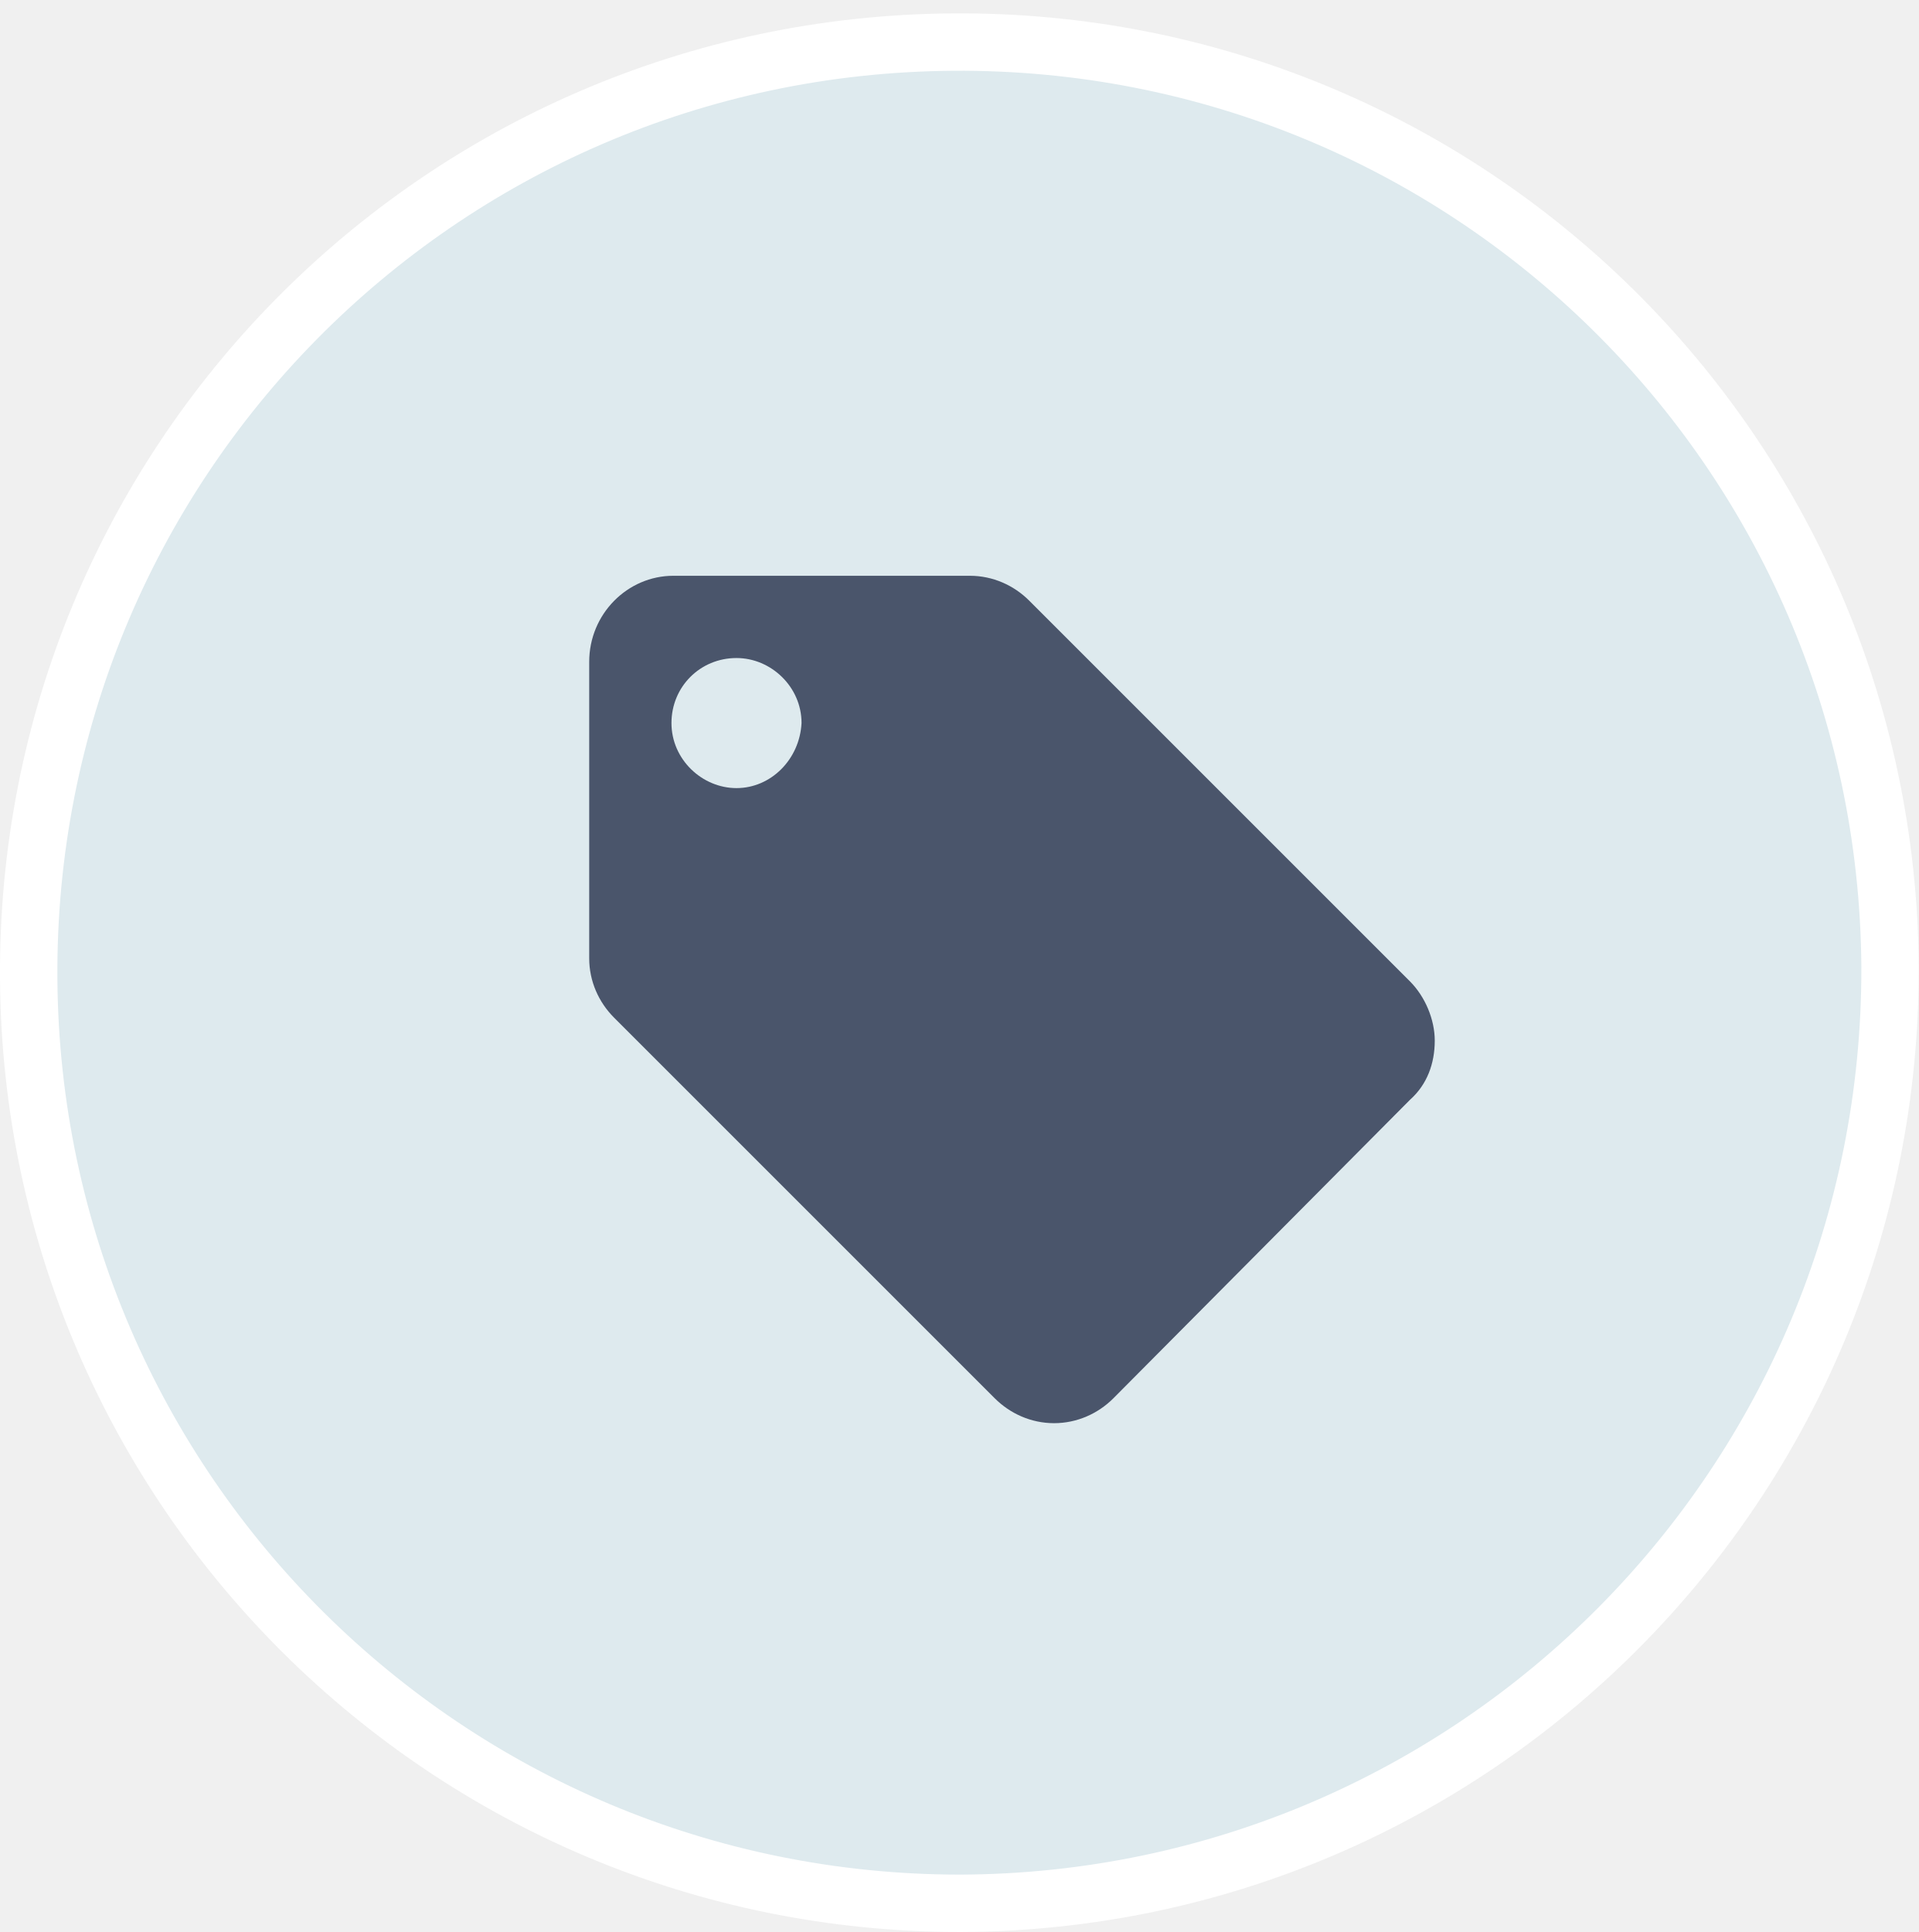
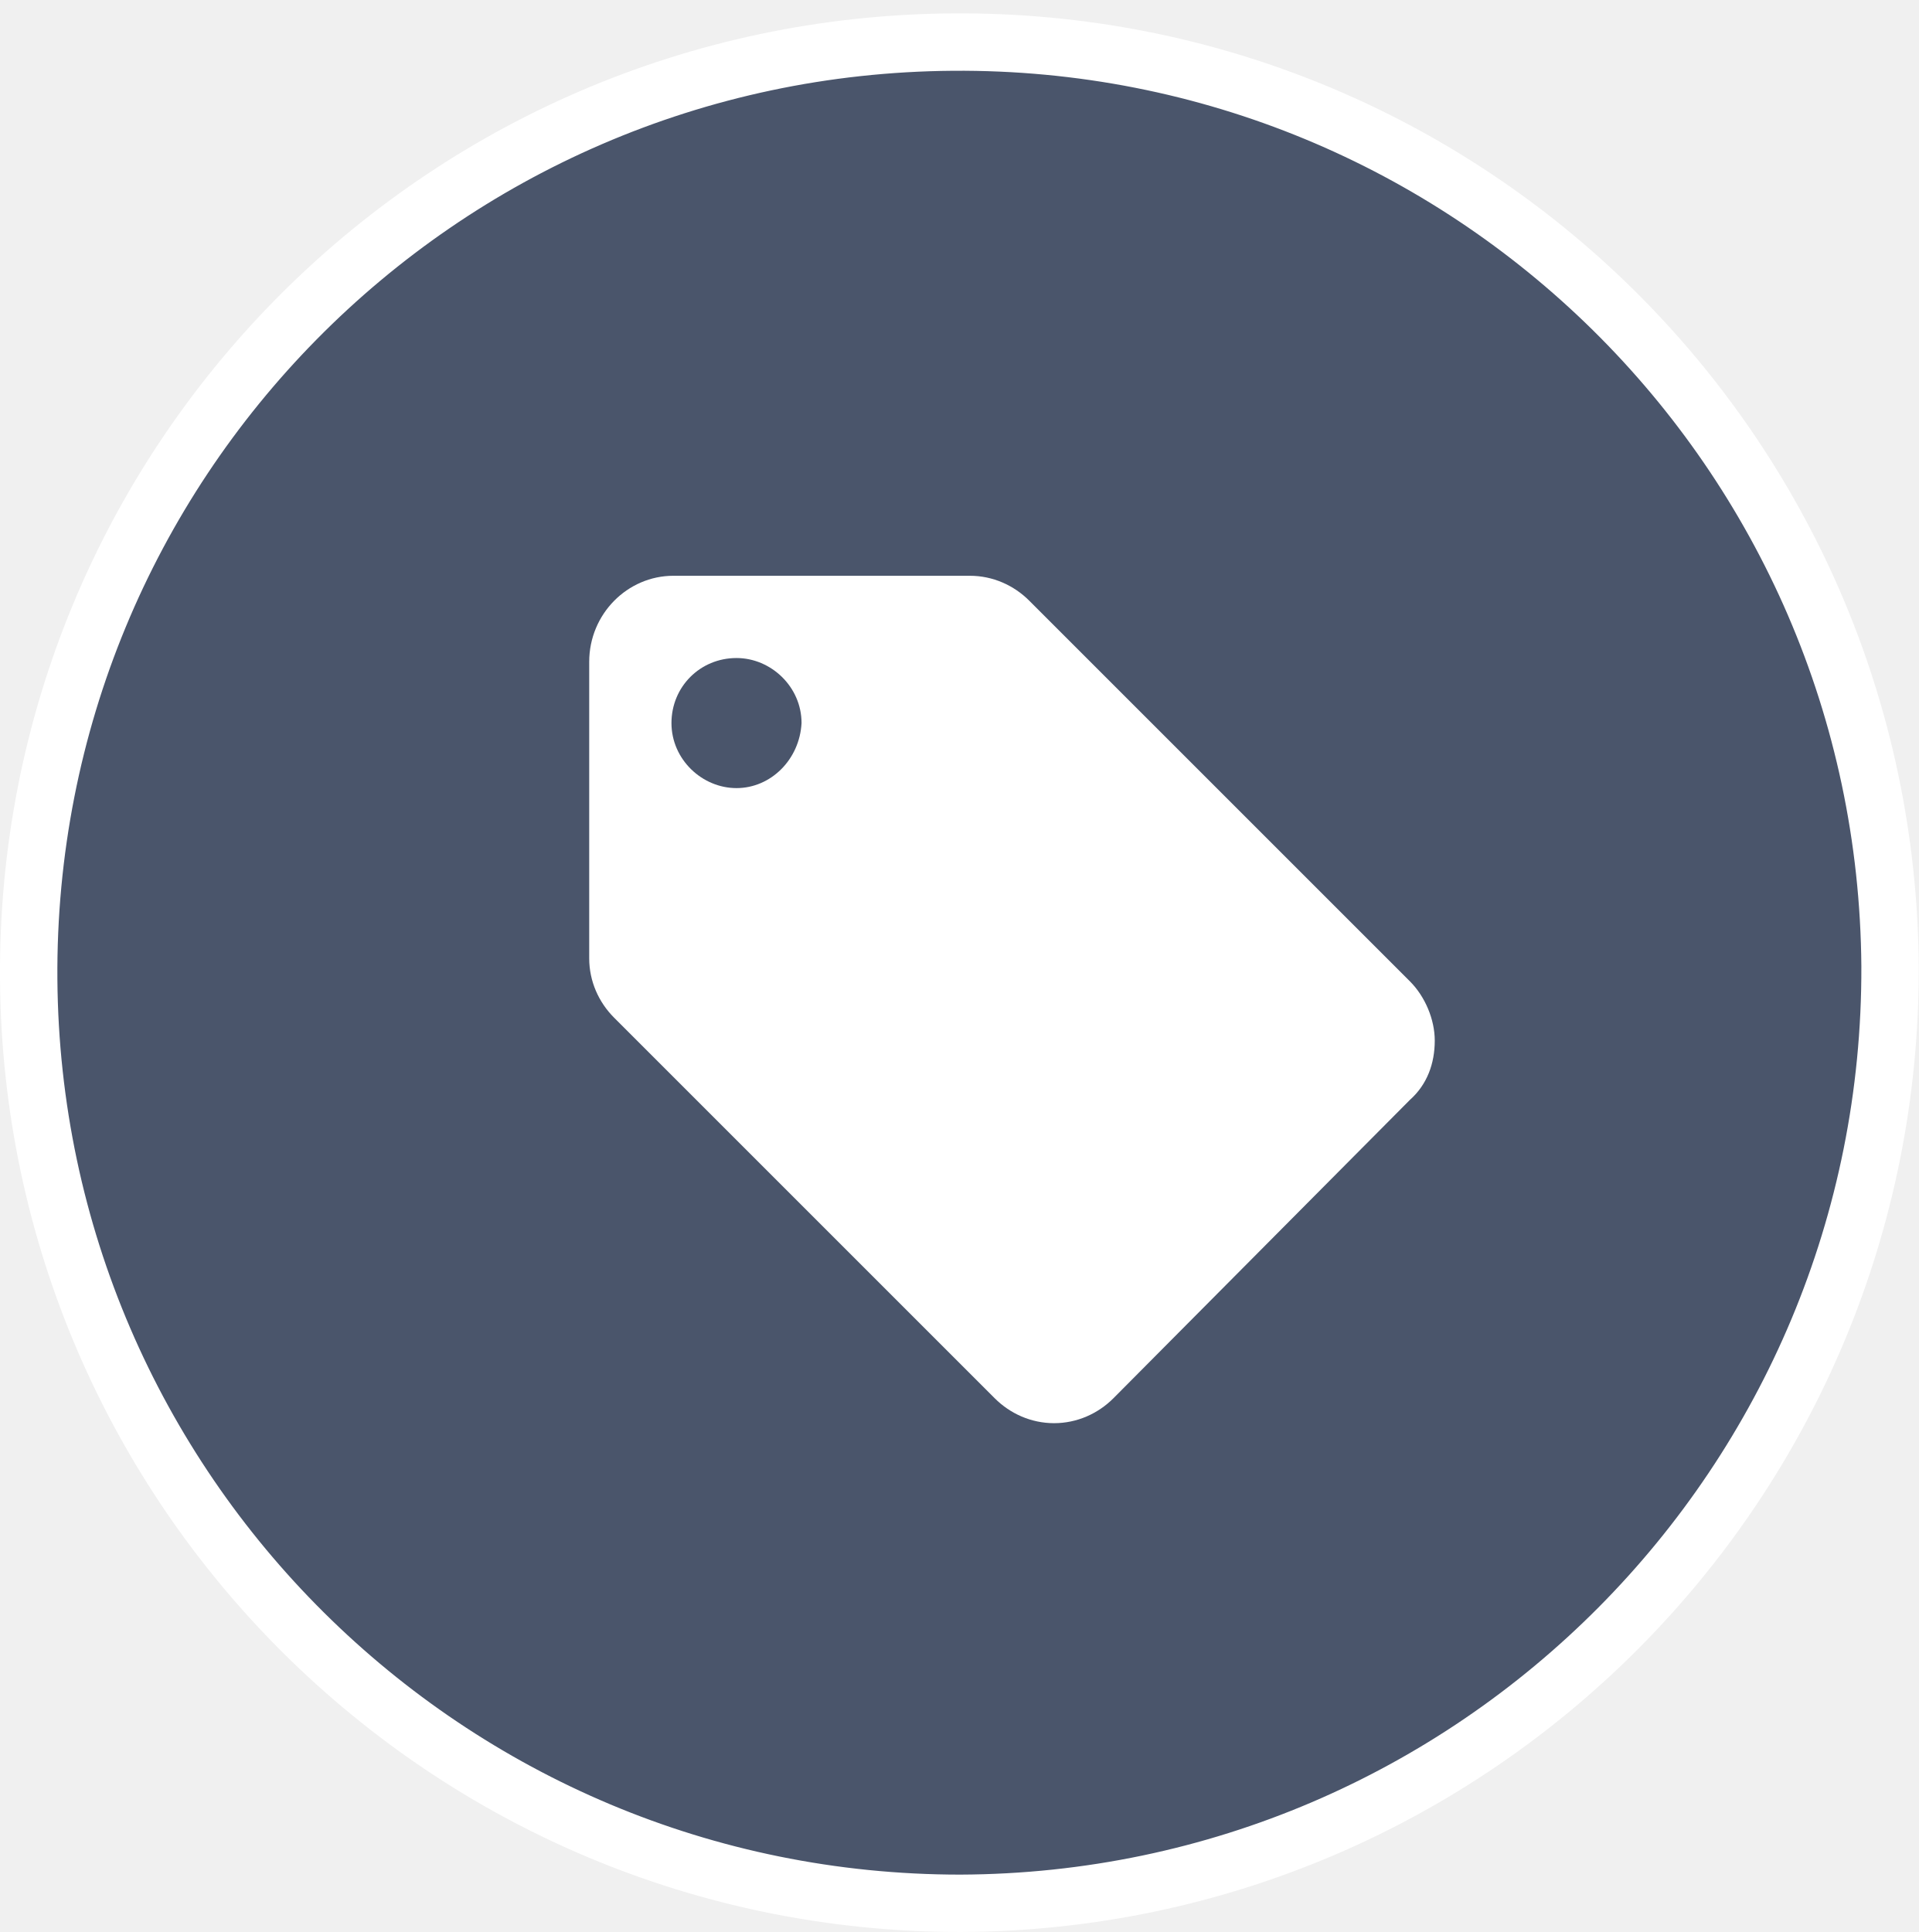
<svg xmlns="http://www.w3.org/2000/svg" version="1.1" id="Layer_1" x="0px" y="0px" viewBox="0 0 100.3 101" style="enable-background:new 0 0 100.3 101;" xml:space="preserve">
  <style type="text/css">
- 	.st0{fill:#DEEAEE;stroke:#FFFFFF;stroke-width:3;}
- 	.st1{fill:#4A556B;}
+ 	.st0{fill:#4A556B;stroke:#FFFFFF;stroke-width:3;}
+ 	.st1{fill:#FFFFFF;}
</style>
  <path class="st0" d="M98.8,50.5C98.6,23.6,76.7,2,49.8,2.2S1.3,24.3,1.5,51.2c0.2,26.7,21.9,48.3,48.7,48.3  C77.1,99.4,98.9,77.5,98.8,50.5z" />
  <path class="st1" d="M73.7,51.3L53.8,31.4c-0.8-0.8-1.9-1.3-3.1-1.3H35.2c-2.4,0-4.4,2-4.4,4.5v15.5c0,1.2,0.5,2.3,1.3,3.1L52,73.1  c0.8,0.8,1.9,1.3,3.1,1.3s2.3-0.5,3.1-1.3l15.5-15.6c0.9-0.8,1.3-1.9,1.3-3.1C75,53.3,74.5,52.1,73.7,51.3z M38.5,41.2  c-1.8,0-3.4-1.5-3.4-3.4s1.5-3.4,3.4-3.4c1.8,0,3.4,1.5,3.4,3.4l0,0C41.8,39.7,40.3,41.2,38.5,41.2z" />
</svg>
